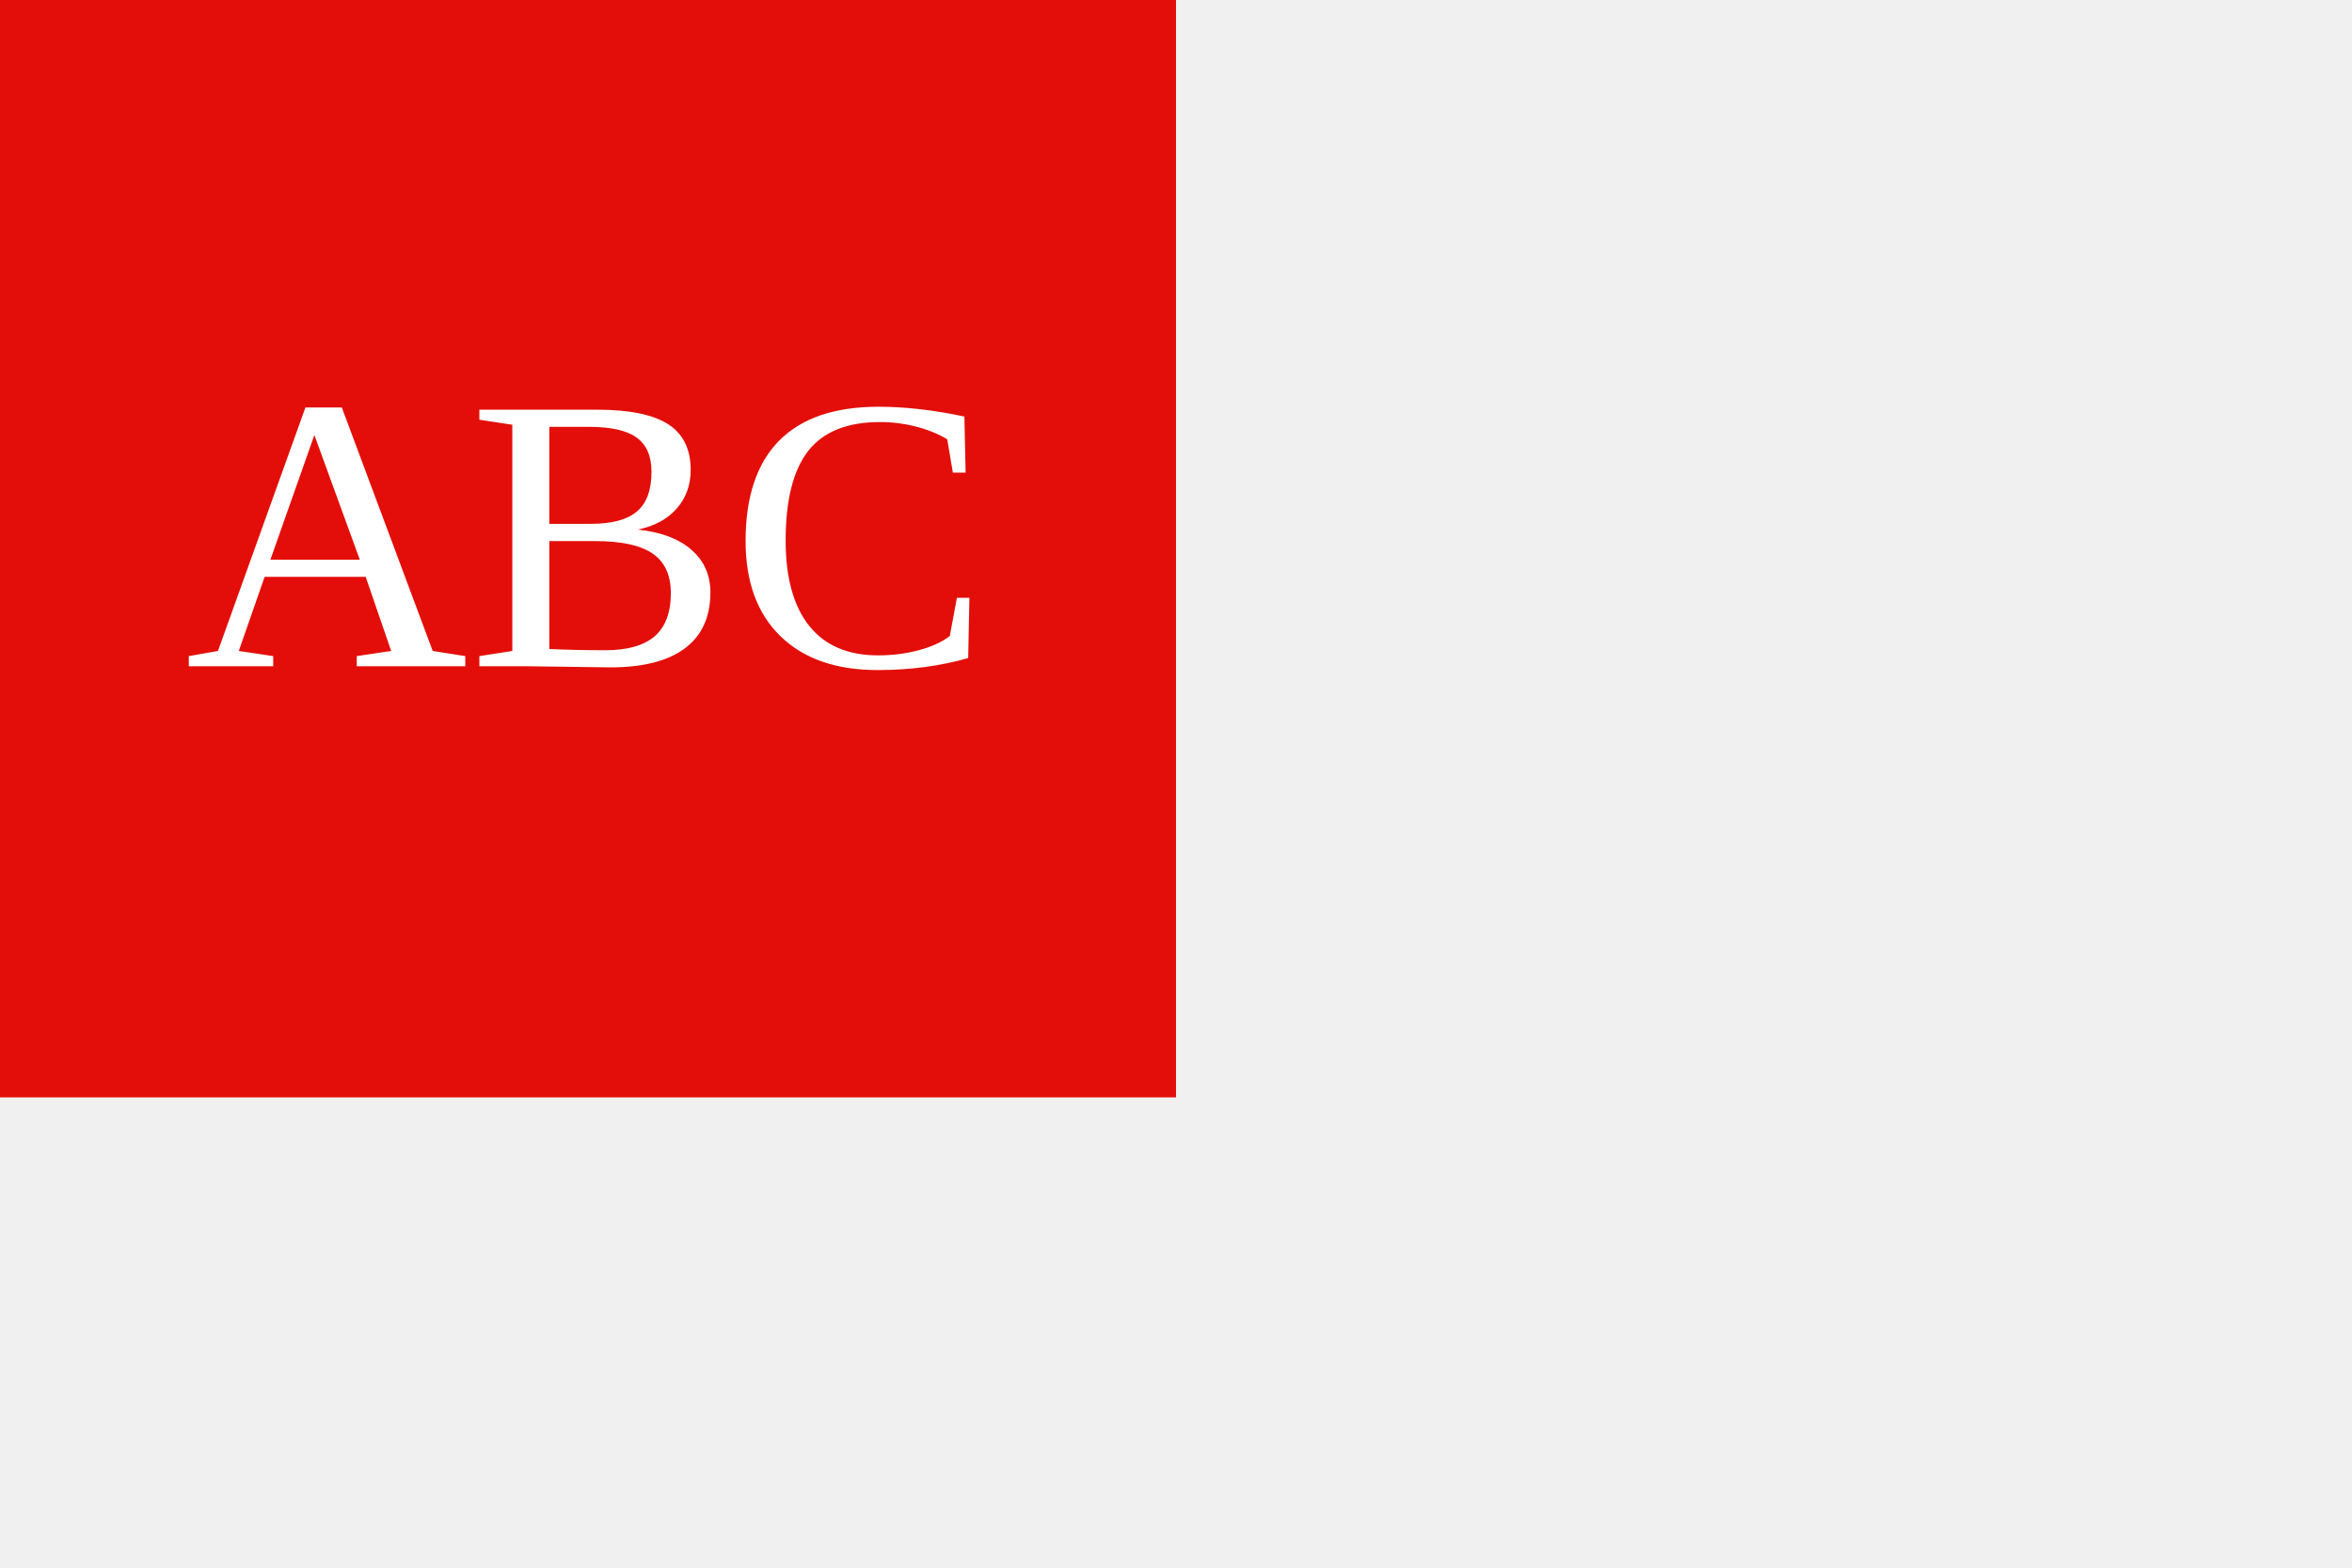
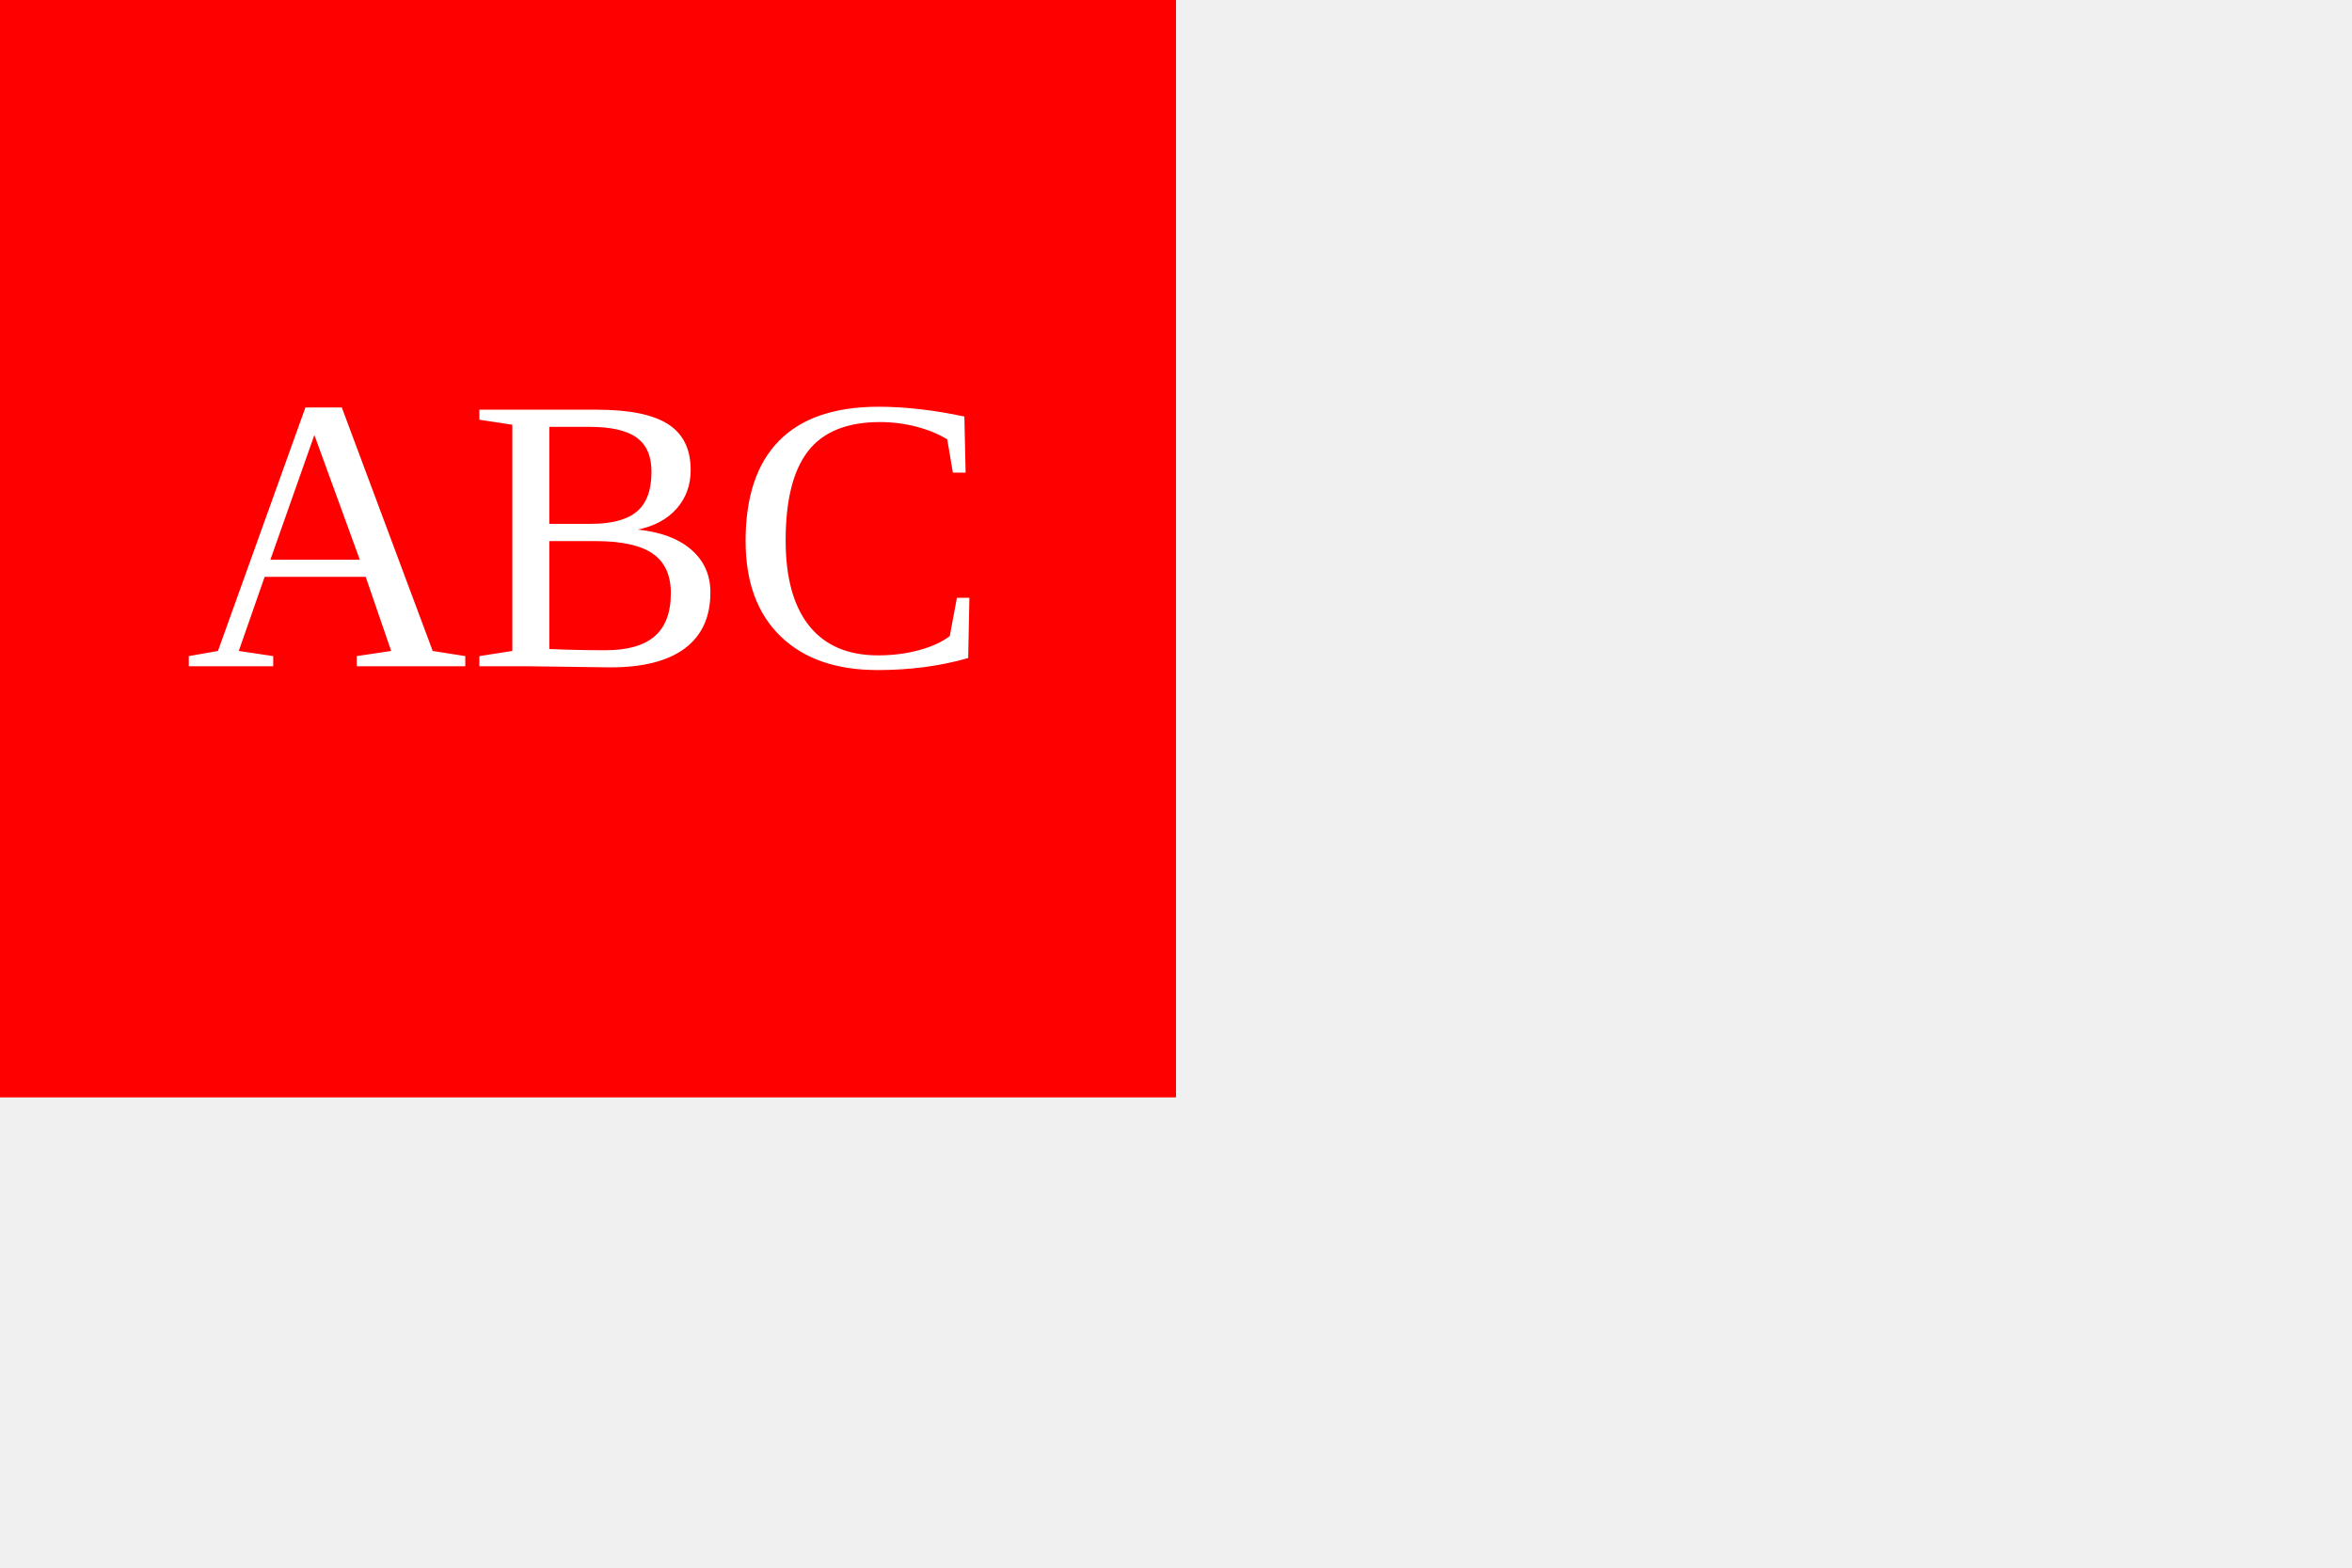
<svg xmlns="http://www.w3.org/2000/svg" version="1.1" width="300" height="200">
-   <rect width="50%" height="70%" fill="#E30E09" />
+   <rect width="50%" height="70%" fill="red" />
  <text x="75" y="85" font-size="50" text-anchor="middle" fill="#FFFFFF">ABC</text>
</svg>
